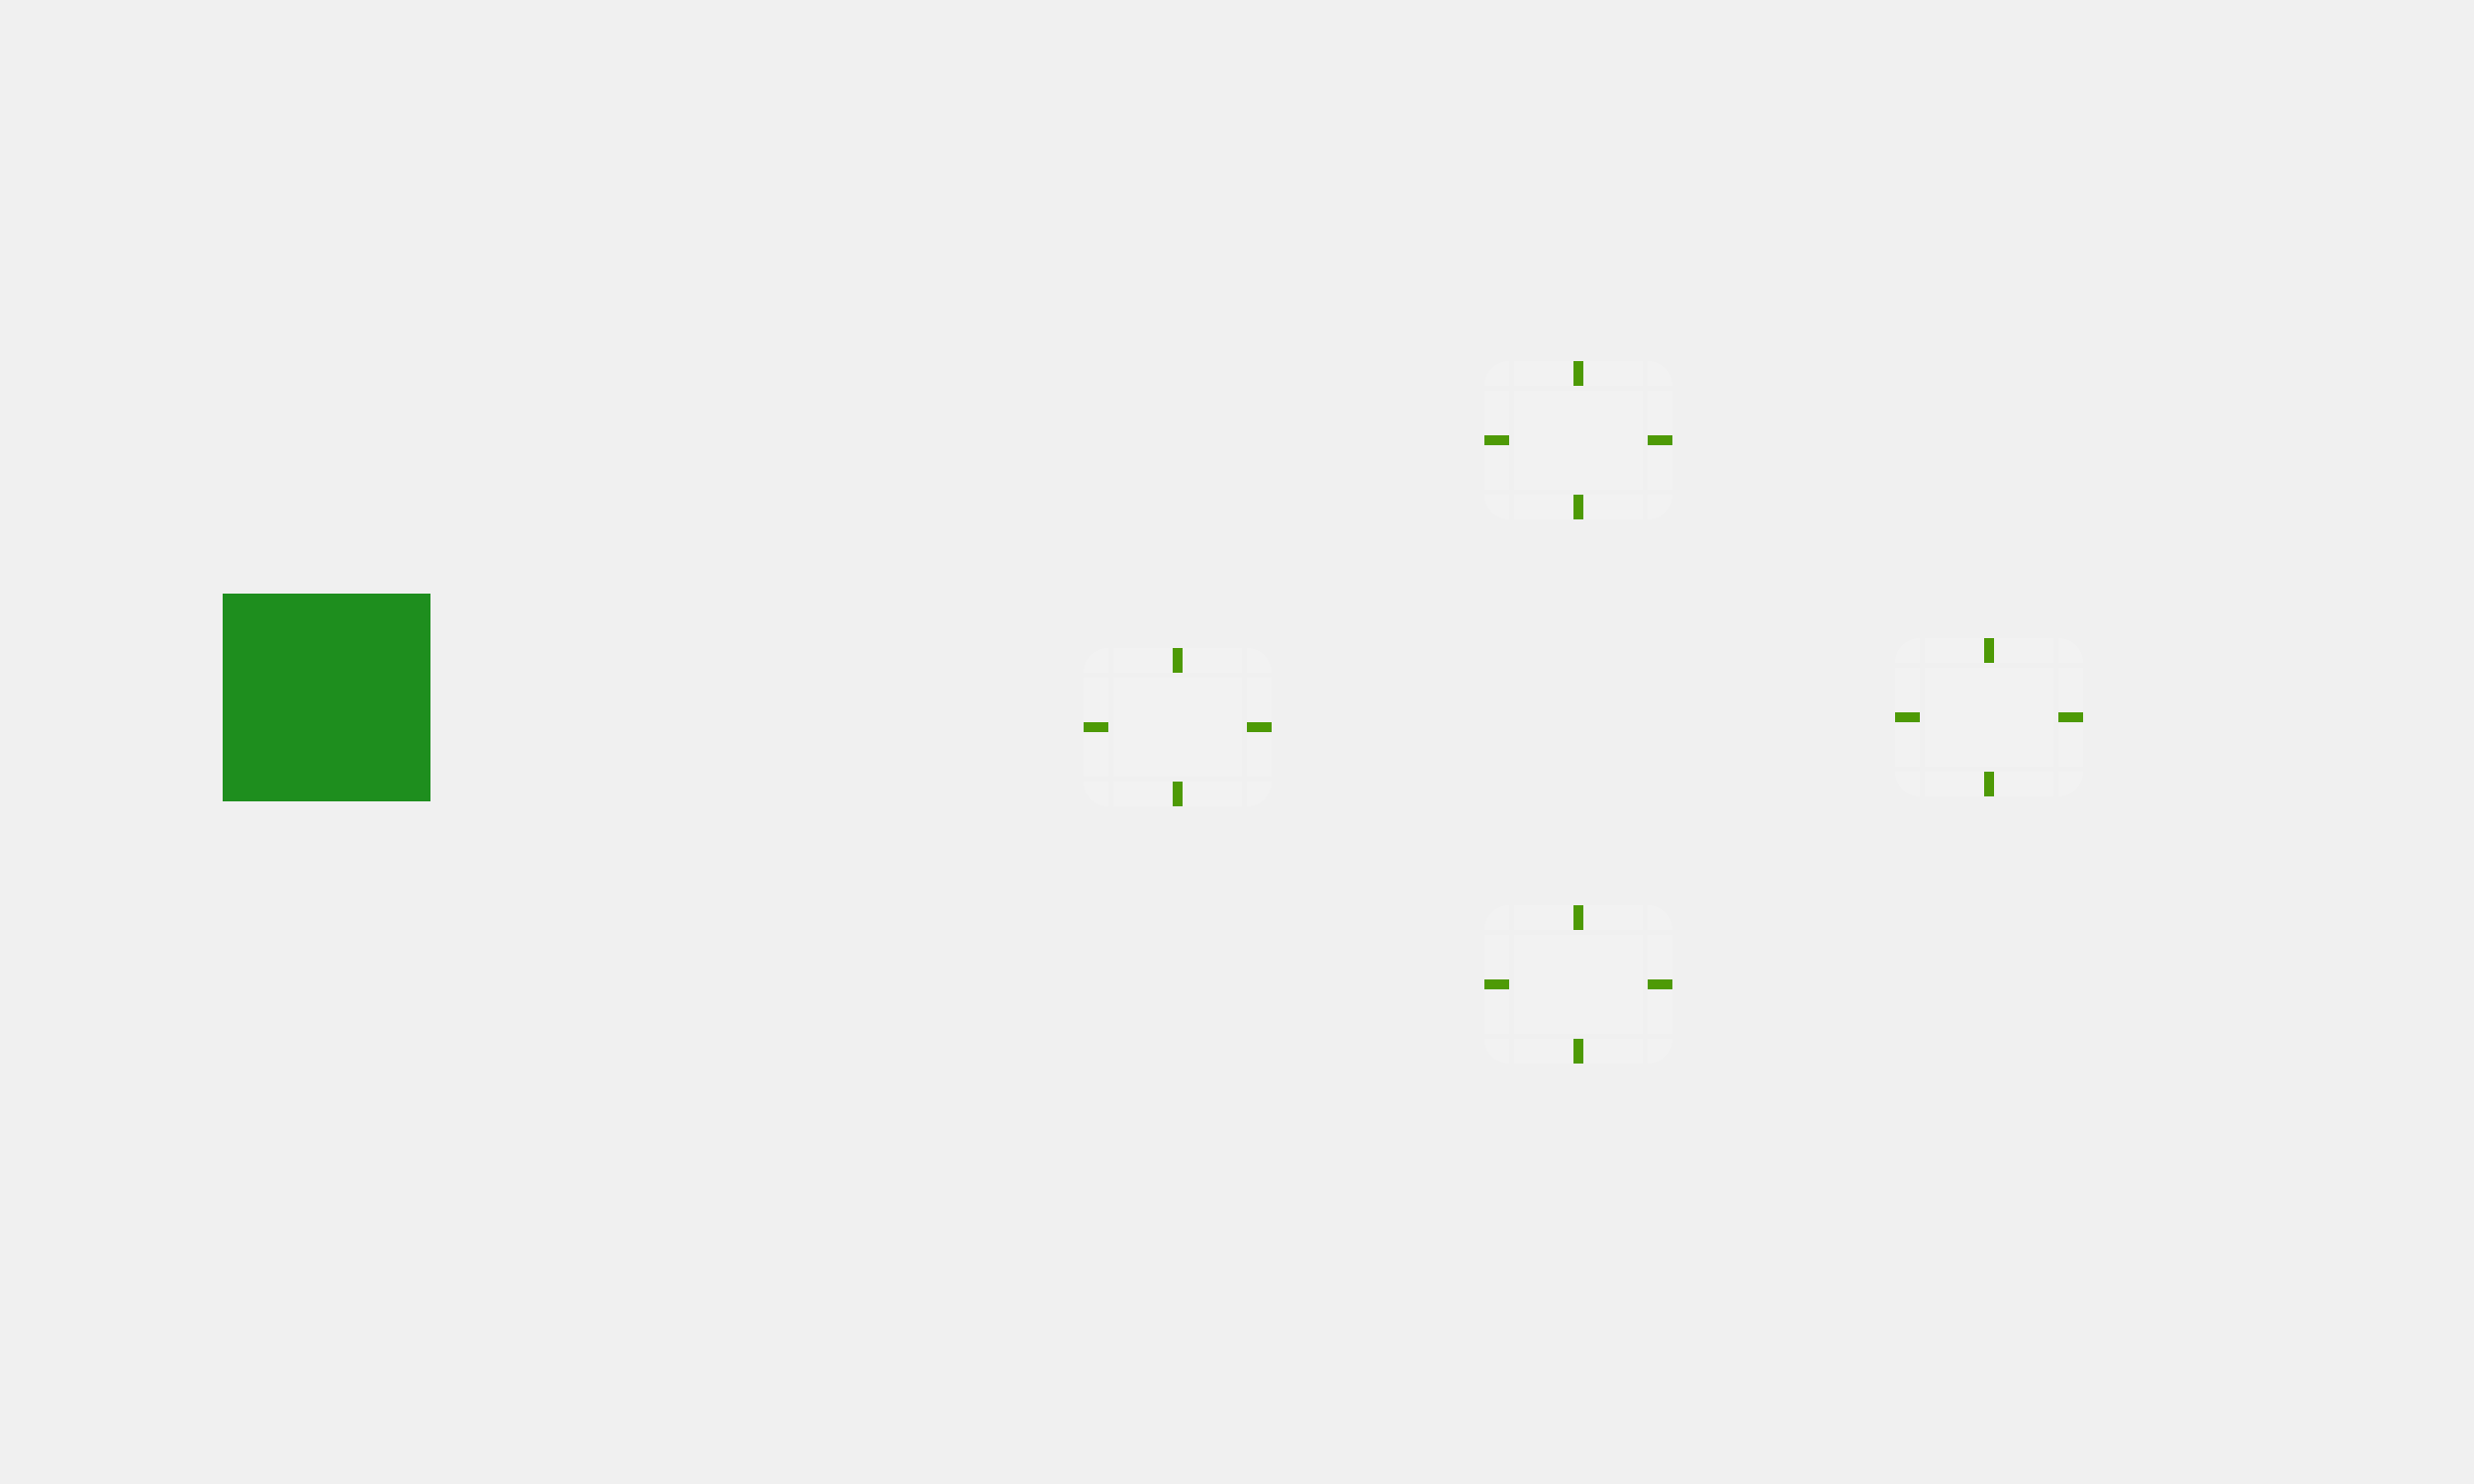
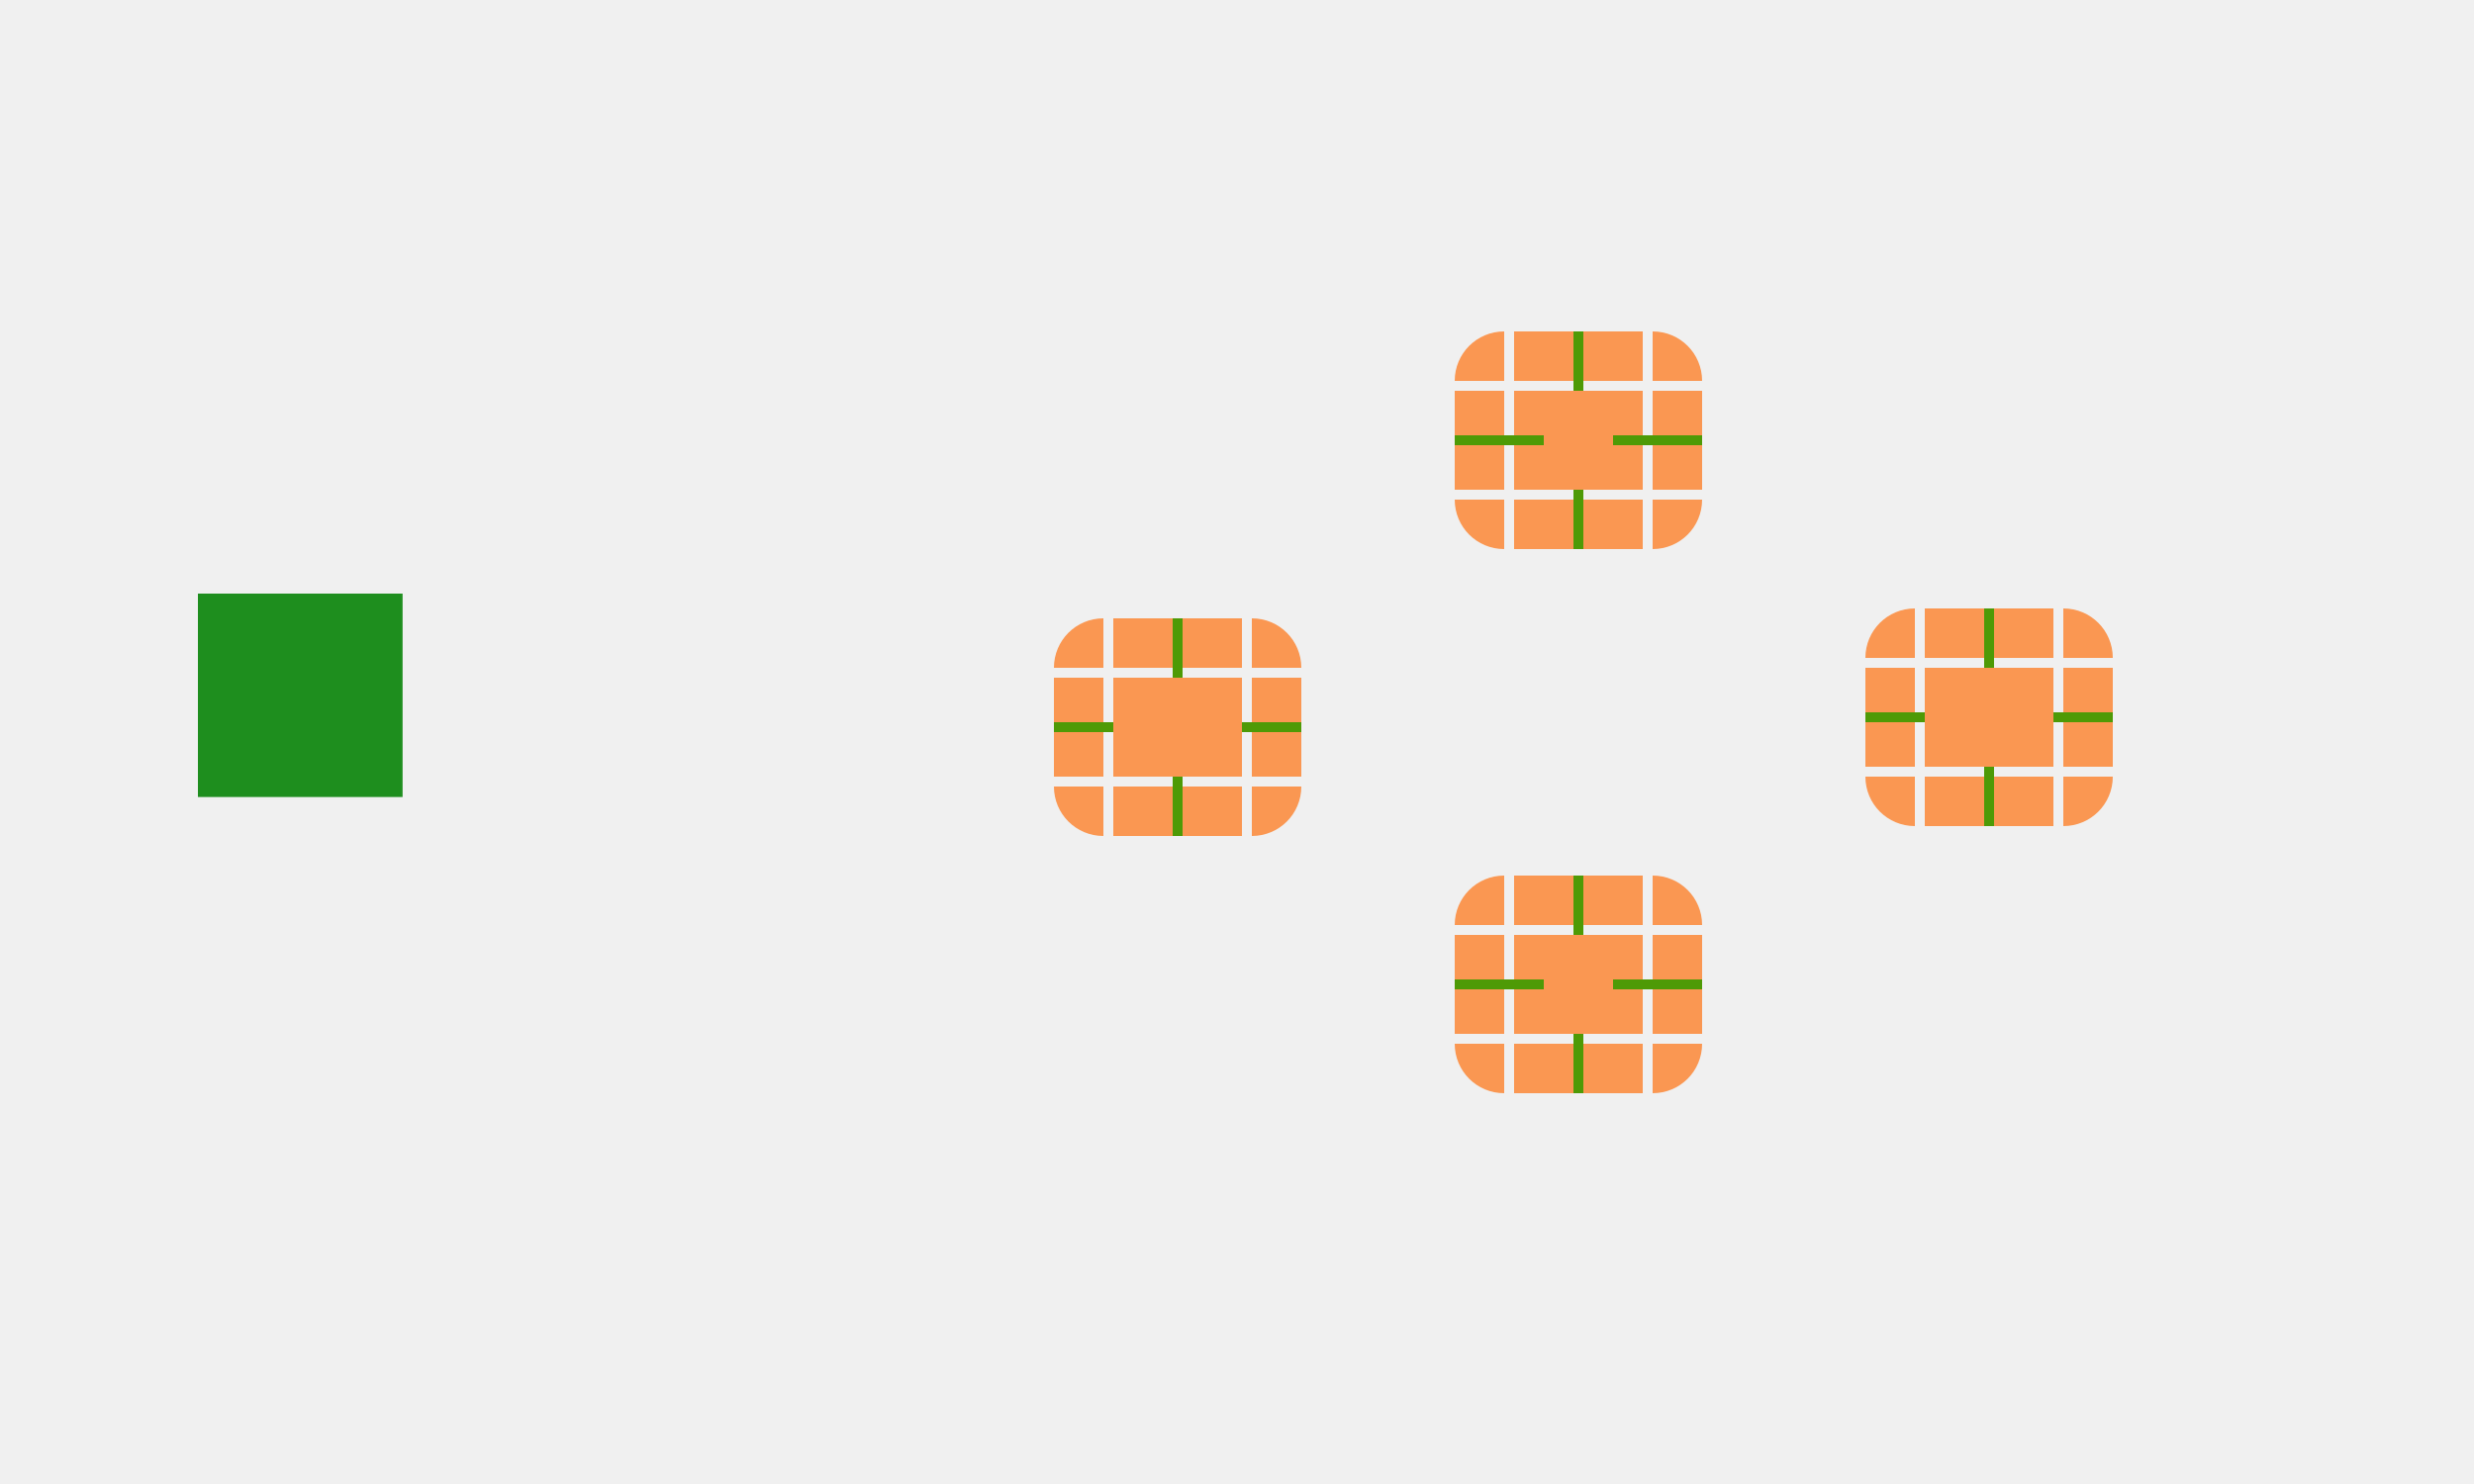
- <svg xmlns="http://www.w3.org/2000/svg" width="500" height="300" version="1.1" id="svg119">
-   <defs id="defs123" />
-   <g id="north-active-tab-top" transform="matrix(.8125 0 0 .83333 290.56 -685.63)">
-     <rect class="ColorScheme-Background" transform="matrix(0,-1,-1,0,0,0)" x="-916.36" y="-51" width="6" height="32" fill="#fff" opacity=".15" id="rect2" />
+ <svg xmlns="http://www.w3.org/2000/svg" id="svg112" version="1.1" height="300" width="500">
+   <defs id="defs3">
+     <style type="text/css" id="current-color-scheme">.ColorScheme-Text {
+         color:#31363b;
+       }
+       .ColorScheme-Background{
+         color:#eff0f1;
+       }
+       .ColorScheme-ViewText {
+         color:#31363b;
+       }
+       .ColorScheme-ViewBackground{
+         color:#fcfcfc;
+       }
+       .ColorScheme-ViewHover {
+         color:#3daee9;
+       }
+       .ColorScheme-ViewFocus{
+         color:#3daee9;
+       }
+       .ColorScheme-ButtonText {
+         color:#31363b;
+       }
+       .ColorScheme-ButtonBackground{
+         color:#eff0f1;
+       }
+       .ColorScheme-ButtonHover {
+         color:#3daee9;
+       }
+       .ColorScheme-ButtonFocus{
+         color:#3daee9;
+       }</style>
+   </defs>
+   <g transform="matrix(0.8125009,0,0,1.66667,290.5625,-1450.273)" id="north-active-tab-top">
+     <rect class="ColorScheme-Background" transform="matrix(0,-1,-1,0,0,0)" style="color:#eff0f1;opacity:1;fill:#fa9752;fill-opacity:1;stroke:none" id="rect4152" width="6" height="32" x="-916.362" y="-51" />
  </g>
-   <g id="north-active-tab-topleft" transform="matrix(.41667 0 0 .41667 294.58 -306.32)">
-     <path d="m25 910.36c-6.648 0-12 5.352-12 12h12v-10z" fill="#fff" opacity=".15" id="path5" />
+   <g transform="matrix(0.8333345,0,0,0.8333345,283.1667,-691.6364)" id="north-active-tab-topleft">
+     <path id="rect4159" d="m 25,910.362 c -6.648,0 -12,5.352 -12,12 h 8 2 2 v -2 -8 z" style="opacity:1;fill:#fa9752;fill-opacity:1;stroke:none;stroke-width:2" />
  </g>
-   <g id="north-active-tab-topright" transform="matrix(.41667 0 0 .41667 314.25 -306.32)">
-     <path d="m45 910.36v12h12c0-6.648-5.352-12-12-12z" fill="#fff" opacity=".15" id="path8" />
+   <g transform="matrix(0.8333373,0,0,0.8333373,296.4998,-691.6389)" id="north-active-tab-topright">
+     <path id="rect4177" d="m 45,910.362 v 2 8 2 h 2 2 6 H 57 c 0,-6.648 -5.352,-12 -12,-12 z" style="opacity:1;fill:#fa9752;fill-opacity:1;stroke:none;stroke-width:2" />
  </g>
-   <g id="north-active-tab-bottom" transform="matrix(.8125 0 0 .82944 290.56 -686.61)">
-     <rect class="ColorScheme-Background" transform="rotate(90)" x="948.36" y="-51" width="6" height="32" fill="#fff" opacity=".15" id="rect11" />
+   <g transform="matrix(0.8125009,0,0,1.666661,290.5625,-1479.599)" id="north-active-tab-bottom">
+     <rect class="ColorScheme-Background" y="-51" x="948.362" height="32" width="6" id="rect4148" style="color:#eff0f1;opacity:1;fill:#fa9752;fill-opacity:1;stroke:none" transform="rotate(90)" />
  </g>
-   <g id="north-active-tab-bottomleft" transform="matrix(.41667 0 0 .41667 294.58 -292.65)">
-     <path d="m13 942.36c0 6.648 5.352 12 12 12v-12h-10z" fill="#fff" opacity=".15" id="path14" />
+   <g transform="matrix(0.8333307,0,0,0.8333307,283.1667,-684.2995)" id="north-active-tab-bottomleft">
+     <path id="path5048" d="m 13,942.362 c 0,6.648 5.352,12 12,12 v -2 -8 -2 h -2 -2 -6 z" style="opacity:1;fill:#fa9752;fill-opacity:1;stroke:none;stroke-width:2" />
  </g>
-   <g id="north-active-tab-bottomright" transform="matrix(.41667 0 0 .41667 314.25 -292.65)">
-     <path d="m45 942.36v12c6.648 0 12-5.352 12-12h-10z" fill="#fff" opacity=".15" id="path17" />
+   <g transform="matrix(0.8333307,0,0,0.8333307,296.5001,-684.2995)" id="north-active-tab-bottomright">
+     <path id="rect4177-6" d="m 45,942.362 v 2 8 2 C 51.648,954.362 57,949.01 57,942.362 h -2 -6 -2 z" style="opacity:1;fill:#fa9752;fill-opacity:1;stroke:none;stroke-width:2" />
  </g>
-   <g id="north-active-tab-left" transform="matrix(.83333 0 0 .625 289.17 -493.73)">
-     <rect class="ColorScheme-Background" transform="scale(-1,1)" x="-19" y="916.36" width="6" height="32" fill="#fff" opacity=".15" id="rect20" />
+   <g transform="matrix(1.666667,0,0,0.6249986,272.3334,-493.7251)" id="north-active-tab-left">
+     <rect class="ColorScheme-Background" y="916.362" x="-19" height="32" width="6" id="rect4144" style="color:#eff0f1;opacity:1;fill:#fa9752;fill-opacity:1;stroke:none" transform="scale(-1,1)" />
  </g>
-   <g id="north-active-tab-right" transform="matrix(.83333 0 0 .625 290.5 -493.73)">
-     <rect class="ColorScheme-Background" x="51" y="916.36" width="6" height="32" fill="#fff" opacity=".15" id="rect23" />
+   <g transform="matrix(1.666658,0,0,0.6249986,249.0005,-493.7251)" id="north-active-tab-right">
+     <rect class="ColorScheme-Background" style="color:#eff0f1;opacity:1;fill:#fa9752;fill-opacity:1;stroke:none" id="rect4140" width="6" height="32" x="51" y="916.362" />
  </g>
-   <rect id="north-active-tab-center" class="ColorScheme-Background" x="306" y="79" width="26" height="20" fill="#fff" opacity=".15" />
-   <rect id="hint-tile-center" x="45" y="120" width="42" height="42" fill="#008000" opacity=".875" stroke-width="1.018" />
-   <rect id="north-focus-hint-right-margin" transform="scale(-1)" x="-338" y="-90" width="5" height="2" fill="#4e9a06" />
-   <rect id="north-focus-hint-left-margin" transform="scale(-1)" x="-305" y="-90" width="5" height="2" fill="#4e9a06" />
-   <rect id="north-focus-hint-bottom-margin" transform="scale(-1)" x="-320" y="-105" width="2" height="5" fill="#4e9a06" />
-   <rect id="north-focus-hint-top-margin" transform="scale(-1)" x="-320" y="-78" width="2" height="5" fill="#4e9a06" />
-   <g id="south-active-tab-top" transform="matrix(.81258 0 0 .83333 290.56 -575.63)">
-     <rect class="ColorScheme-Background" transform="matrix(0,-1,-1,0,0,0)" x="-916.36" y="-51" width="6" height="32" fill="#fff" opacity=".15" id="rect32" />
+   <rect style="color:#eff0f1;opacity:1;fill:#fa9752;fill-opacity:1;stroke:none;stroke-width:0.713" id="north-active-tab-center" width="26" height="20" x="306" y="79" class="ColorScheme-Background" />
+   <rect style="opacity:0.875;fill:#008000" height="41.121" width="41.363" y="120" x="40" id="hint-tile-center" />
+   <rect style="fill:#4e9a06;stroke-width:1.095" height="2" width="18" y="-90" x="-344" transform="scale(-1)" id="north-focus-hint-right-margin" />
+   <rect style="fill:#4e9a06;stroke-width:1.095" height="2" width="18" y="-90" x="-312" transform="scale(-1)" id="north-focus-hint-left-margin" />
+   <rect style="fill:#4e9a06;stroke-width:0.775" height="12" width="2" y="-111" x="-320" transform="scale(-1)" id="north-focus-hint-bottom-margin" />
+   <rect style="fill:#4e9a06;stroke-width:1.095" height="12" width="2" y="-79" x="-320" transform="scale(-1)" id="north-focus-hint-top-margin" />
+   <g transform="matrix(0.8125009,0,0,1.66667,290.5625,-1340.273)" id="south-active-tab-top">
+     <rect class="ColorScheme-Background" transform="matrix(0,-1,-1,0,0,0)" style="color:#eff0f1;opacity:1;fill:#fa9752;fill-opacity:1;stroke:none" id="rect4152-3" width="6" height="32" x="-916.362" y="-51" />
  </g>
-   <g id="south-active-tab-topleft" transform="matrix(.41667 0 0 .41667 294.58 -196.32)">
-     <path d="m25 910.36c-6.648 0-12 5.352-12 12h12v-10z" fill="#fff" opacity=".15" id="path35" />
+   <g transform="matrix(0.8333345,0,0,0.8333345,283.1667,-581.6364)" id="south-active-tab-topleft">
+     <path id="rect4159-6" d="m 25,910.362 c -6.648,0 -12,5.352 -12,12 h 8 2 2 v -2 -8 z" style="opacity:1;fill:#fa9752;fill-opacity:1;stroke:none;stroke-width:2" />
  </g>
-   <g id="south-active-tab-topright" transform="matrix(.41667 0 0 .41667 314.25 -196.32)">
-     <path d="m45 910.36v12h12c0-6.648-5.352-12-12-12z" fill="#fff" opacity=".15" id="path38" />
+   <g transform="matrix(0.8333373,0,0,0.8333373,296.4998,-581.6388)" id="south-active-tab-topright">
+     <path id="rect4177-7" d="m 45,910.362 v 2 8 2 h 2 2 6 H 57 c 0,-6.648 -5.352,-12 -12,-12 z" style="opacity:1;fill:#fa9752;fill-opacity:1;stroke:none;stroke-width:2" />
  </g>
-   <g id="south-active-tab-bottom" transform="matrix(.8125 0 0 .83333 290.56 -580.3)">
-     <rect class="ColorScheme-Background" transform="rotate(90)" x="948.36" y="-51" width="6" height="32" fill="#fff" opacity=".15" id="rect41" />
+   <g transform="matrix(0.8125009,0,0,1.666661,290.5625,-1369.599)" id="south-active-tab-bottom">
+     <rect class="ColorScheme-Background" y="-51" x="948.362" height="32" width="6" id="rect4148-5" style="color:#eff0f1;opacity:1;fill:#fa9752;fill-opacity:1;stroke:none" transform="rotate(90)" />
  </g>
-   <g id="south-active-tab-bottomleft" transform="matrix(.41667 0 0 .41667 294.58 -182.65)">
-     <path d="m13 942.36c0 6.648 5.352 12 12 12v-12h-10z" fill="#fff" opacity=".15" id="path44" />
+   <g transform="matrix(0.8333307,0,0,0.8333307,283.1667,-574.2994)" id="south-active-tab-bottomleft">
+     <path id="path5048-3" d="m 13,942.362 c 0,6.648 5.352,12 12,12 v -2 -8 -2 h -2 -2 -6 z" style="opacity:1;fill:#fa9752;fill-opacity:1;stroke:none;stroke-width:2" />
  </g>
-   <g id="south-active-tab-bottomright" transform="matrix(.41667 0 0 .41667 314.25 -182.65)">
-     <path d="m45 942.36v12c6.648 0 12-5.352 12-12h-10z" fill="#fff" opacity=".15" id="path47" />
+   <g transform="matrix(0.8333307,0,0,0.8333307,296.5001,-574.2994)" id="south-active-tab-bottomright">
+     <path id="rect4177-6-5" d="m 45,942.362 v 2 8 2 C 51.648,954.362 57,949.01 57,942.362 h -2 -6 -2 z" style="opacity:1;fill:#fa9752;fill-opacity:1;stroke:none;stroke-width:2" />
  </g>
-   <g id="south-active-tab-left" transform="matrix(.83333 0 0 .625 289.17 -383.73)">
-     <rect class="ColorScheme-Background" transform="scale(-1,1)" x="-19" y="916.36" width="6" height="32" fill="#fff" opacity=".15" id="rect50" />
+   <g transform="matrix(1.666667,0,0,0.6249986,272.3334,-383.7251)" id="south-active-tab-left">
+     <rect class="ColorScheme-Background" y="916.362" x="-19" height="32" width="6" id="rect4144-6" style="color:#eff0f1;opacity:1;fill:#fa9752;fill-opacity:1;stroke:none" transform="scale(-1,1)" />
  </g>
-   <g id="south-active-tab-right" transform="matrix(.83333 0 0 .625 290.5 -383.73)">
-     <rect class="ColorScheme-Background" x="51" y="916.36" width="6" height="32" fill="#fff" opacity=".15" id="rect53" />
+   <g transform="matrix(1.666658,0,0,0.6249986,249.0005,-383.7251)" id="south-active-tab-right">
+     <rect class="ColorScheme-Background" style="color:#eff0f1;opacity:1;fill:#fa9752;fill-opacity:1;stroke:none" id="rect4140-2" width="6" height="32" x="51" y="916.362" />
  </g>
-   <rect id="south-active-tab-center" class="ColorScheme-Background" x="306" y="189" width="26" height="20" fill="#fff" opacity=".15" />
-   <rect id="south-focus-hint-right-margin" transform="scale(-1)" x="-338" y="-200" width="5" height="2" fill="#4e9a06" />
-   <rect id="south-focus-hint-left-margin" transform="scale(-1)" x="-305" y="-200" width="5" height="2" fill="#4e9a06" />
-   <rect id="south-focus-hint-bottom-margin" transform="scale(-1)" x="-320" y="-215" width="2" height="5" fill="#4e9a06" />
-   <rect id="south-focus-hint-top-margin" transform="scale(-1)" x="-320" y="-188" width="2" height="5" fill="#4e9a06" />
-   <g id="west-active-tab-top" transform="matrix(.8125 0 0 .83333 209.56 -627.63)">
-     <rect class="ColorScheme-Background" transform="matrix(0,-1,-1,0,0,0)" x="-916.36" y="-51" width="6" height="32" fill="#fff" opacity=".15" id="rect61" />
+   <rect style="color:#eff0f1;opacity:1;fill:#fa9752;fill-opacity:1;stroke:none;stroke-width:0.713" id="south-active-tab-center" width="26" height="20" x="306" y="189" class="ColorScheme-Background" />
+   <rect style="fill:#4e9a06;stroke-width:1.095" height="2" width="18" y="-200" x="-344" transform="scale(-1)" id="south-focus-hint-right-margin" />
+   <rect style="fill:#4e9a06;stroke-width:1.095" height="2" width="18" y="-200" x="-312" transform="scale(-1)" id="south-focus-hint-left-margin" />
+   <rect style="fill:#4e9a06;stroke-width:0.775" height="12" width="2" y="-221" x="-320" transform="scale(-1)" id="south-focus-hint-bottom-margin" />
+   <rect style="fill:#4e9a06;stroke-width:1.095" height="12" width="2" y="-189" x="-320" transform="scale(-1)" id="south-focus-hint-top-margin" />
+   <g transform="matrix(0.8125009,0,0,1.66667,209.5625,-1392.273)" id="west-active-tab-top">
+     <rect class="ColorScheme-Background" transform="matrix(0,-1,-1,0,0,0)" style="color:#eff0f1;opacity:1;fill:#fa9752;fill-opacity:1;stroke:none" id="rect4152-9" width="6" height="32" x="-916.362" y="-51" />
  </g>
-   <g id="west-active-tab-topleft" transform="matrix(.41667 0 0 .41667 213.58 -248.32)">
-     <path d="m25 910.36c-6.648 0-12 5.352-12 12h12v-10z" fill="#fff" opacity=".15" id="path64" />
+   <g transform="matrix(0.8333345,0,0,0.8333345,202.1667,-633.6364)" id="west-active-tab-topleft">
+     <path id="rect4159-1" d="m 25,910.362 c -6.648,0 -12,5.352 -12,12 h 8 2 2 v -2 -8 z" style="opacity:1;fill:#fa9752;fill-opacity:1;stroke:none;stroke-width:2" />
  </g>
-   <g id="west-active-tab-topright" transform="matrix(.41667 0 0 .41667 233.25 -248.32)">
-     <path d="m45 910.36v12h12c0-6.648-5.352-12-12-12z" fill="#fff" opacity=".15" id="path67" />
+   <g transform="matrix(0.8333373,0,0,0.8333373,215.4998,-633.6388)" id="west-active-tab-topright">
+     <path id="rect4177-2" d="m 45,910.362 v 2 8 2 h 2 2 6 H 57 c 0,-6.648 -5.352,-12 -12,-12 z" style="opacity:1;fill:#fa9752;fill-opacity:1;stroke:none;stroke-width:2" />
  </g>
-   <g id="west-active-tab-bottom" transform="matrix(.8125 0 0 .83334 209.56 -632.3)">
-     <rect class="ColorScheme-Background" transform="rotate(90)" x="948.36" y="-51" width="6" height="32" fill="#fff" opacity=".15" id="rect70" />
+   <g transform="matrix(0.8125009,0,0,1.666661,209.5625,-1421.599)" id="west-active-tab-bottom">
+     <rect class="ColorScheme-Background" y="-51" x="948.362" height="32" width="6" id="rect4148-7" style="color:#eff0f1;opacity:1;fill:#fa9752;fill-opacity:1;stroke:none" transform="rotate(90)" />
  </g>
-   <g id="west-active-tab-bottomleft" transform="matrix(.41667 0 0 .41666 213.58 -234.64)">
-     <path d="m13 942.36c0 6.648 5.352 12 12 12v-12h-10z" fill="#fff" opacity=".15" id="path73" />
+   <g transform="matrix(0.8333307,0,0,0.8333307,202.1667,-626.2994)" id="west-active-tab-bottomleft">
+     <path id="path5048-0" d="m 13,942.362 c 0,6.648 5.352,12 12,12 v -2 -8 -2 h -2 -2 -6 z" style="opacity:1;fill:#fa9752;fill-opacity:1;stroke:none;stroke-width:2" />
  </g>
-   <g id="west-active-tab-bottomright" transform="matrix(.41667 0 0 .41667 233.25 -234.65)">
-     <path d="m45 942.36v12c6.648 0 12-5.352 12-12h-10z" fill="#fff" opacity=".15" id="path76" />
+   <g transform="matrix(0.8333307,0,0,0.8333307,215.5001,-626.2994)" id="west-active-tab-bottomright">
+     <path id="rect4177-6-9" d="m 45,942.362 v 2 8 2 C 51.648,954.362 57,949.01 57,942.362 h -2 -6 -2 z" style="opacity:1;fill:#fa9752;fill-opacity:1;stroke:none;stroke-width:2" />
  </g>
-   <g id="west-active-tab-left" transform="matrix(.83333 0 0 .625 208.17 -435.73)">
-     <rect class="ColorScheme-Background" transform="scale(-1,1)" x="-19" y="916.36" width="6" height="32" fill="#fff" opacity=".15" id="rect79" />
+   <g transform="matrix(1.666667,0,0,0.6249986,191.3334,-435.7251)" id="west-active-tab-left">
+     <rect class="ColorScheme-Background" y="916.362" x="-19" height="32" width="6" id="rect4144-3" style="color:#eff0f1;opacity:1;fill:#fa9752;fill-opacity:1;stroke:none" transform="scale(-1,1)" />
  </g>
-   <g id="west-active-tab-right" transform="matrix(.83333 0 0 .625 209.5 -435.73)">
-     <rect class="ColorScheme-Background" x="51" y="916.36" width="6" height="32" fill="#fff" opacity=".15" id="rect82" />
+   <g transform="matrix(1.666658,0,0,0.6249986,168.0005,-435.7251)" id="west-active-tab-right">
+     <rect class="ColorScheme-Background" style="color:#eff0f1;opacity:1;fill:#fa9752;fill-opacity:1;stroke:none" id="rect4140-6" width="6" height="32" x="51" y="916.362" />
  </g>
-   <rect id="west-active-tab-center" class="ColorScheme-Background" x="225" y="137" width="26" height="20" fill="#fff" opacity=".15" />
-   <rect id="west-focus-hint-right-margin" transform="scale(-1)" x="-257" y="-148" width="5" height="2" fill="#4e9a06" />
-   <rect id="west-focus-hint-left-margin" transform="scale(-1)" x="-224" y="-148" width="5" height="2" fill="#4e9a06" />
-   <rect id="west-focus-hint-bottom-margin" transform="scale(-1)" x="-239" y="-163" width="2" height="5" fill="#4e9a06" />
-   <rect id="west-focus-hint-top-margin" transform="scale(-1)" x="-239" y="-136" width="2" height="5" fill="#4e9a06" />
-   <g id="east-active-tab-top" transform="matrix(.8125 0 0 .83333 373.56 -629.63)">
-     <rect class="ColorScheme-Background" transform="matrix(0,-1,-1,0,0,0)" x="-916.36" y="-51" width="6" height="32" fill="#fff" opacity=".15" id="rect90" />
+   <rect style="color:#eff0f1;opacity:1;fill:#fa9752;fill-opacity:1;stroke:none;stroke-width:0.713" id="west-active-tab-center" width="26" height="20" x="225" y="137" class="ColorScheme-Background" />
+   <rect style="fill:#4e9a06;stroke-width:0.894" height="2" width="12" y="-148" x="-263" transform="scale(-1)" id="west-focus-hint-right-margin" />
+   <rect style="fill:#4e9a06;stroke-width:0.894" height="2" width="12" y="-148" x="-225" transform="scale(-1)" id="west-focus-hint-left-margin" />
+   <rect style="fill:#4e9a06;stroke-width:0.775" height="12" width="2" y="-169" x="-239" transform="scale(-1)" id="west-focus-hint-bottom-margin" />
+   <rect style="fill:#4e9a06;stroke-width:1.095" height="12" width="2" y="-137" x="-239" transform="scale(-1)" id="west-focus-hint-top-margin" />
+   <g transform="matrix(0.8125009,0,0,1.66667,373.5625,-1394.273)" id="east-active-tab-top">
+     <rect class="ColorScheme-Background" transform="matrix(0,-1,-1,0,0,0)" style="color:#eff0f1;opacity:1;fill:#fa9752;fill-opacity:1;stroke:none" id="rect4152-0" width="6" height="32" x="-916.362" y="-51" />
  </g>
-   <g id="east-active-tab-topleft" transform="matrix(.41667 0 0 .41667 377.58 -250.32)">
-     <path d="m25 910.36c-6.648 0-12 5.352-12 12h12v-10z" fill="#fff" opacity=".15" id="path93" />
+   <g transform="matrix(0.8333345,0,0,0.8333345,366.1667,-635.6363)" id="east-active-tab-topleft">
+     <path id="rect4159-62" d="m 25,910.362 c -6.648,0 -12,5.352 -12,12 h 8 2 2 v -2 -8 z" style="opacity:1;fill:#fa9752;fill-opacity:1;stroke:none;stroke-width:2" />
  </g>
-   <g id="east-active-tab-topright" transform="matrix(.41667 0 0 .41667 397.25 -250.32)">
-     <path d="m45 910.36v12h12c0-6.648-5.352-12-12-12z" fill="#fff" opacity=".15" id="path96" />
+   <g transform="matrix(0.8333373,0,0,0.8333373,379.4998,-635.6388)" id="east-active-tab-topright">
+     <path id="rect4177-61" d="m 45,910.362 v 2 8 2 h 2 2 6 H 57 c 0,-6.648 -5.352,-12 -12,-12 z" style="opacity:1;fill:#fa9752;fill-opacity:1;stroke:none;stroke-width:2" />
  </g>
-   <g id="east-active-tab-bottom" transform="matrix(.8125 0 0 .83334 373.56 -634.3)">
-     <rect class="ColorScheme-Background" transform="rotate(90)" x="948.36" y="-51" width="6" height="32" fill="#fff" opacity=".15" id="rect99" />
+   <g transform="matrix(0.8125009,0,0,1.666661,373.5625,-1423.599)" id="east-active-tab-bottom">
+     <rect class="ColorScheme-Background" y="-51" x="948.362" height="32" width="6" id="rect4148-8" style="color:#eff0f1;opacity:1;fill:#fa9752;fill-opacity:1;stroke:none" transform="rotate(90)" />
  </g>
-   <g id="east-active-tab-bottomleft" transform="matrix(.41667 0 0 .41667 377.58 -236.66)">
-     <path d="m13 942.36c0 6.648 5.352 12 12 12v-12h-10z" fill="#fff" opacity=".15" id="path102" />
+   <g transform="matrix(0.8333307,0,0,0.8333307,366.1667,-628.2993)" id="east-active-tab-bottomleft">
+     <path id="path5048-7" d="m 13,942.362 c 0,6.648 5.352,12 12,12 v -2 -8 -2 h -2 -2 -6 z" style="opacity:1;fill:#fa9752;fill-opacity:1;stroke:none;stroke-width:2" />
  </g>
-   <g id="east-active-tab-bottomright" transform="matrix(.41667 0 0 .41667 397.25 -236.66)">
-     <path d="m45 942.36v12c6.648 0 12-5.352 12-12h-10z" fill="#fff" opacity=".15" id="path105" />
+   <g transform="matrix(0.8333307,0,0,0.8333307,379.5001,-628.2993)" id="east-active-tab-bottomright">
+     <path id="rect4177-6-92" d="m 45,942.362 v 2 8 2 C 51.648,954.362 57,949.01 57,942.362 h -2 -6 -2 z" style="opacity:1;fill:#fa9752;fill-opacity:1;stroke:none;stroke-width:2" />
  </g>
-   <g id="east-active-tab-left" transform="matrix(.83333 0 0 .625 372.17 -437.72)">
-     <rect class="ColorScheme-Background" transform="scale(-1,1)" x="-19" y="916.36" width="6" height="32" fill="#fff" opacity=".15" id="rect108" />
+   <g transform="matrix(1.666667,0,0,0.6249986,355.3333,-437.725)" id="east-active-tab-left">
+     <rect class="ColorScheme-Background" y="916.362" x="-19" height="32" width="6" id="rect4144-0" style="color:#eff0f1;opacity:1;fill:#fa9752;fill-opacity:1;stroke:none" transform="scale(-1,1)" />
  </g>
-   <g id="east-active-tab-right" transform="matrix(.83333 0 0 .625 373.5 -437.72)">
-     <rect class="ColorScheme-Background" x="51" y="916.36" width="6" height="32" fill="#fff" opacity=".15" id="rect111" />
+   <g transform="matrix(1.666658,0,0,0.6249986,332.0005,-437.725)" id="east-active-tab-right">
+     <rect class="ColorScheme-Background" style="color:#eff0f1;opacity:1;fill:#fa9752;fill-opacity:1;stroke:none" id="rect4140-23" width="6" height="32" x="51" y="916.362" />
  </g>
-   <rect id="east-active-tab-center" class="ColorScheme-Background" x="389" y="135" width="26" height="20" fill="#fff" opacity=".15" />
-   <rect id="east-focus-hint-right-margin" transform="scale(-1)" x="-421" y="-146" width="5" height="2" fill="#4e9a06" />
-   <rect id="east-focus-hint-left-margin" transform="scale(-1)" x="-388" y="-146" width="5" height="2" fill="#4e9a06" />
-   <rect id="east-focus-hint-bottom-margin" transform="scale(-1)" x="-403" y="-161" width="2" height="5" fill="#4e9a06" />
-   <rect id="east-focus-hint-top-margin" transform="scale(-1)" x="-403" y="-134" width="2" height="5" fill="#4e9a06" />
+   <rect style="color:#eff0f1;opacity:1;fill:#fa9752;fill-opacity:1;stroke:none;stroke-width:0.713" id="east-active-tab-center" width="26" height="20" x="389" y="135" class="ColorScheme-Background" />
+   <rect style="fill:#4e9a06;stroke-width:0.894" height="2" width="12" y="-146" x="-427" transform="scale(-1)" id="east-focus-hint-right-margin" />
+   <rect style="fill:#4e9a06;stroke-width:0.894" height="2" width="12" y="-146" x="-389" transform="scale(-1)" id="east-focus-hint-left-margin" />
+   <rect style="fill:#4e9a06;stroke-width:0.775" height="12" width="2" y="-167" x="-403" transform="scale(-1)" id="east-focus-hint-bottom-margin" />
+   <rect style="fill:#4e9a06;stroke-width:1.095" height="12" width="2" y="-135" x="-403" transform="scale(-1)" id="east-focus-hint-top-margin" />
</svg>
